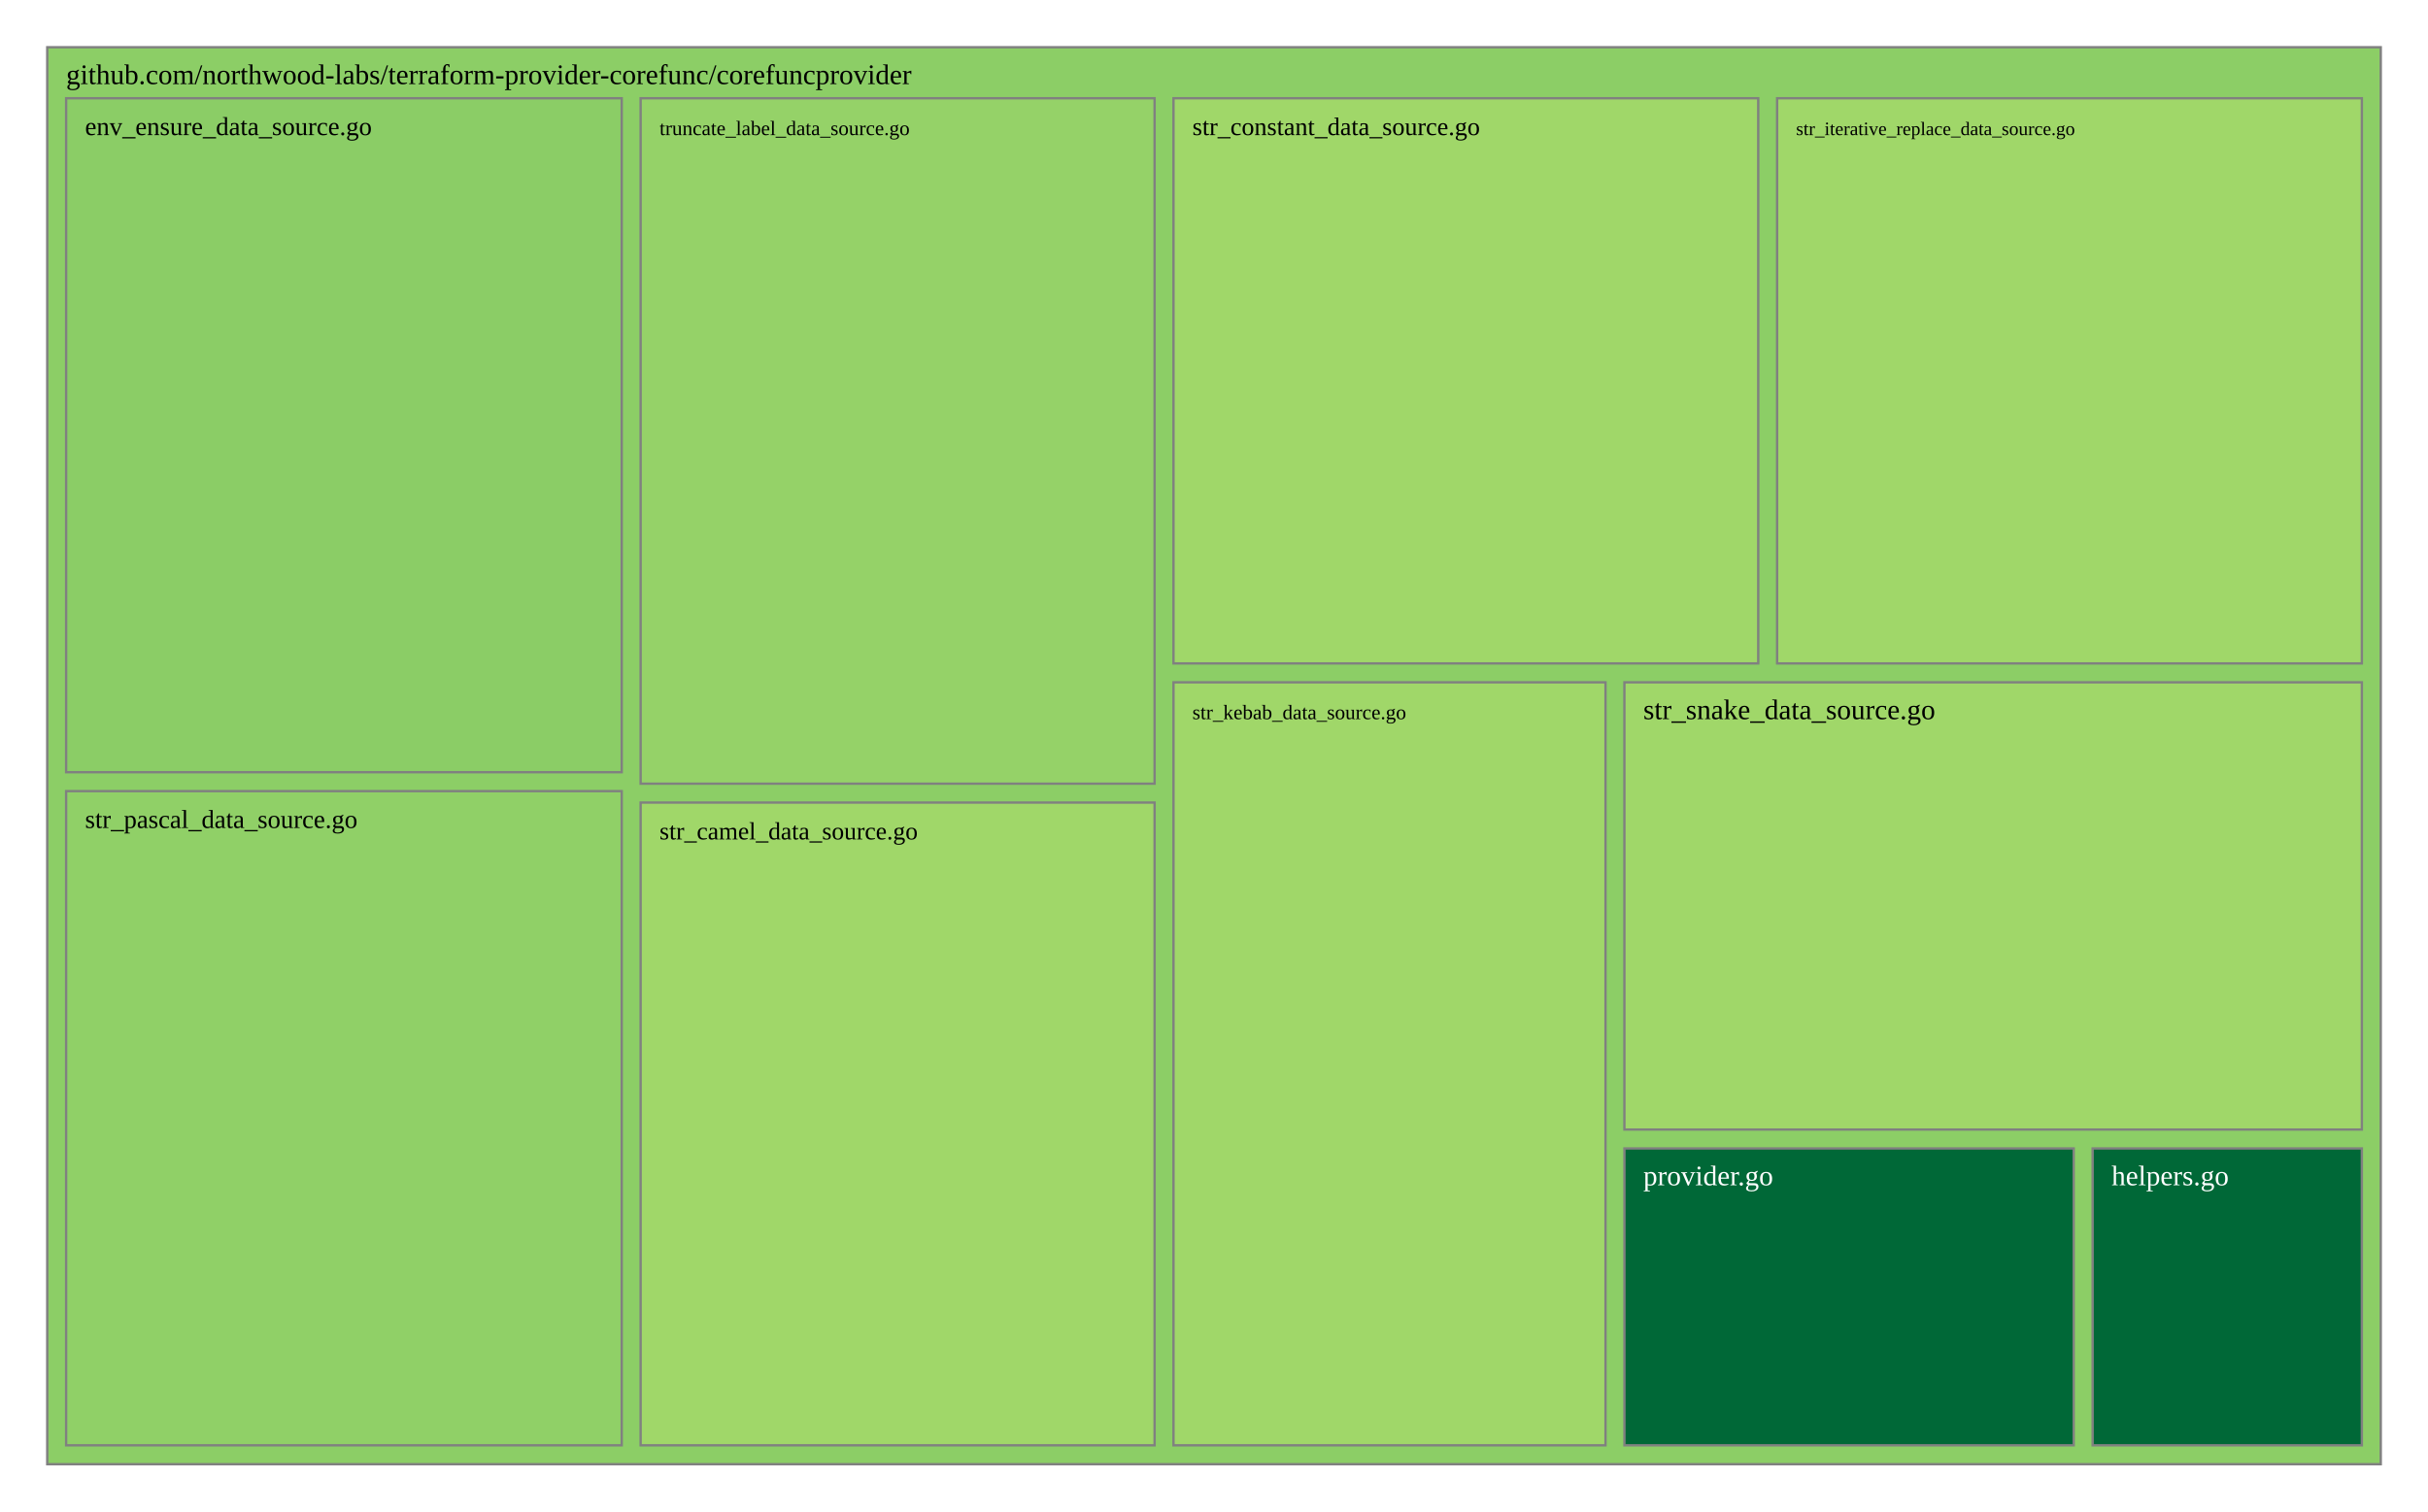
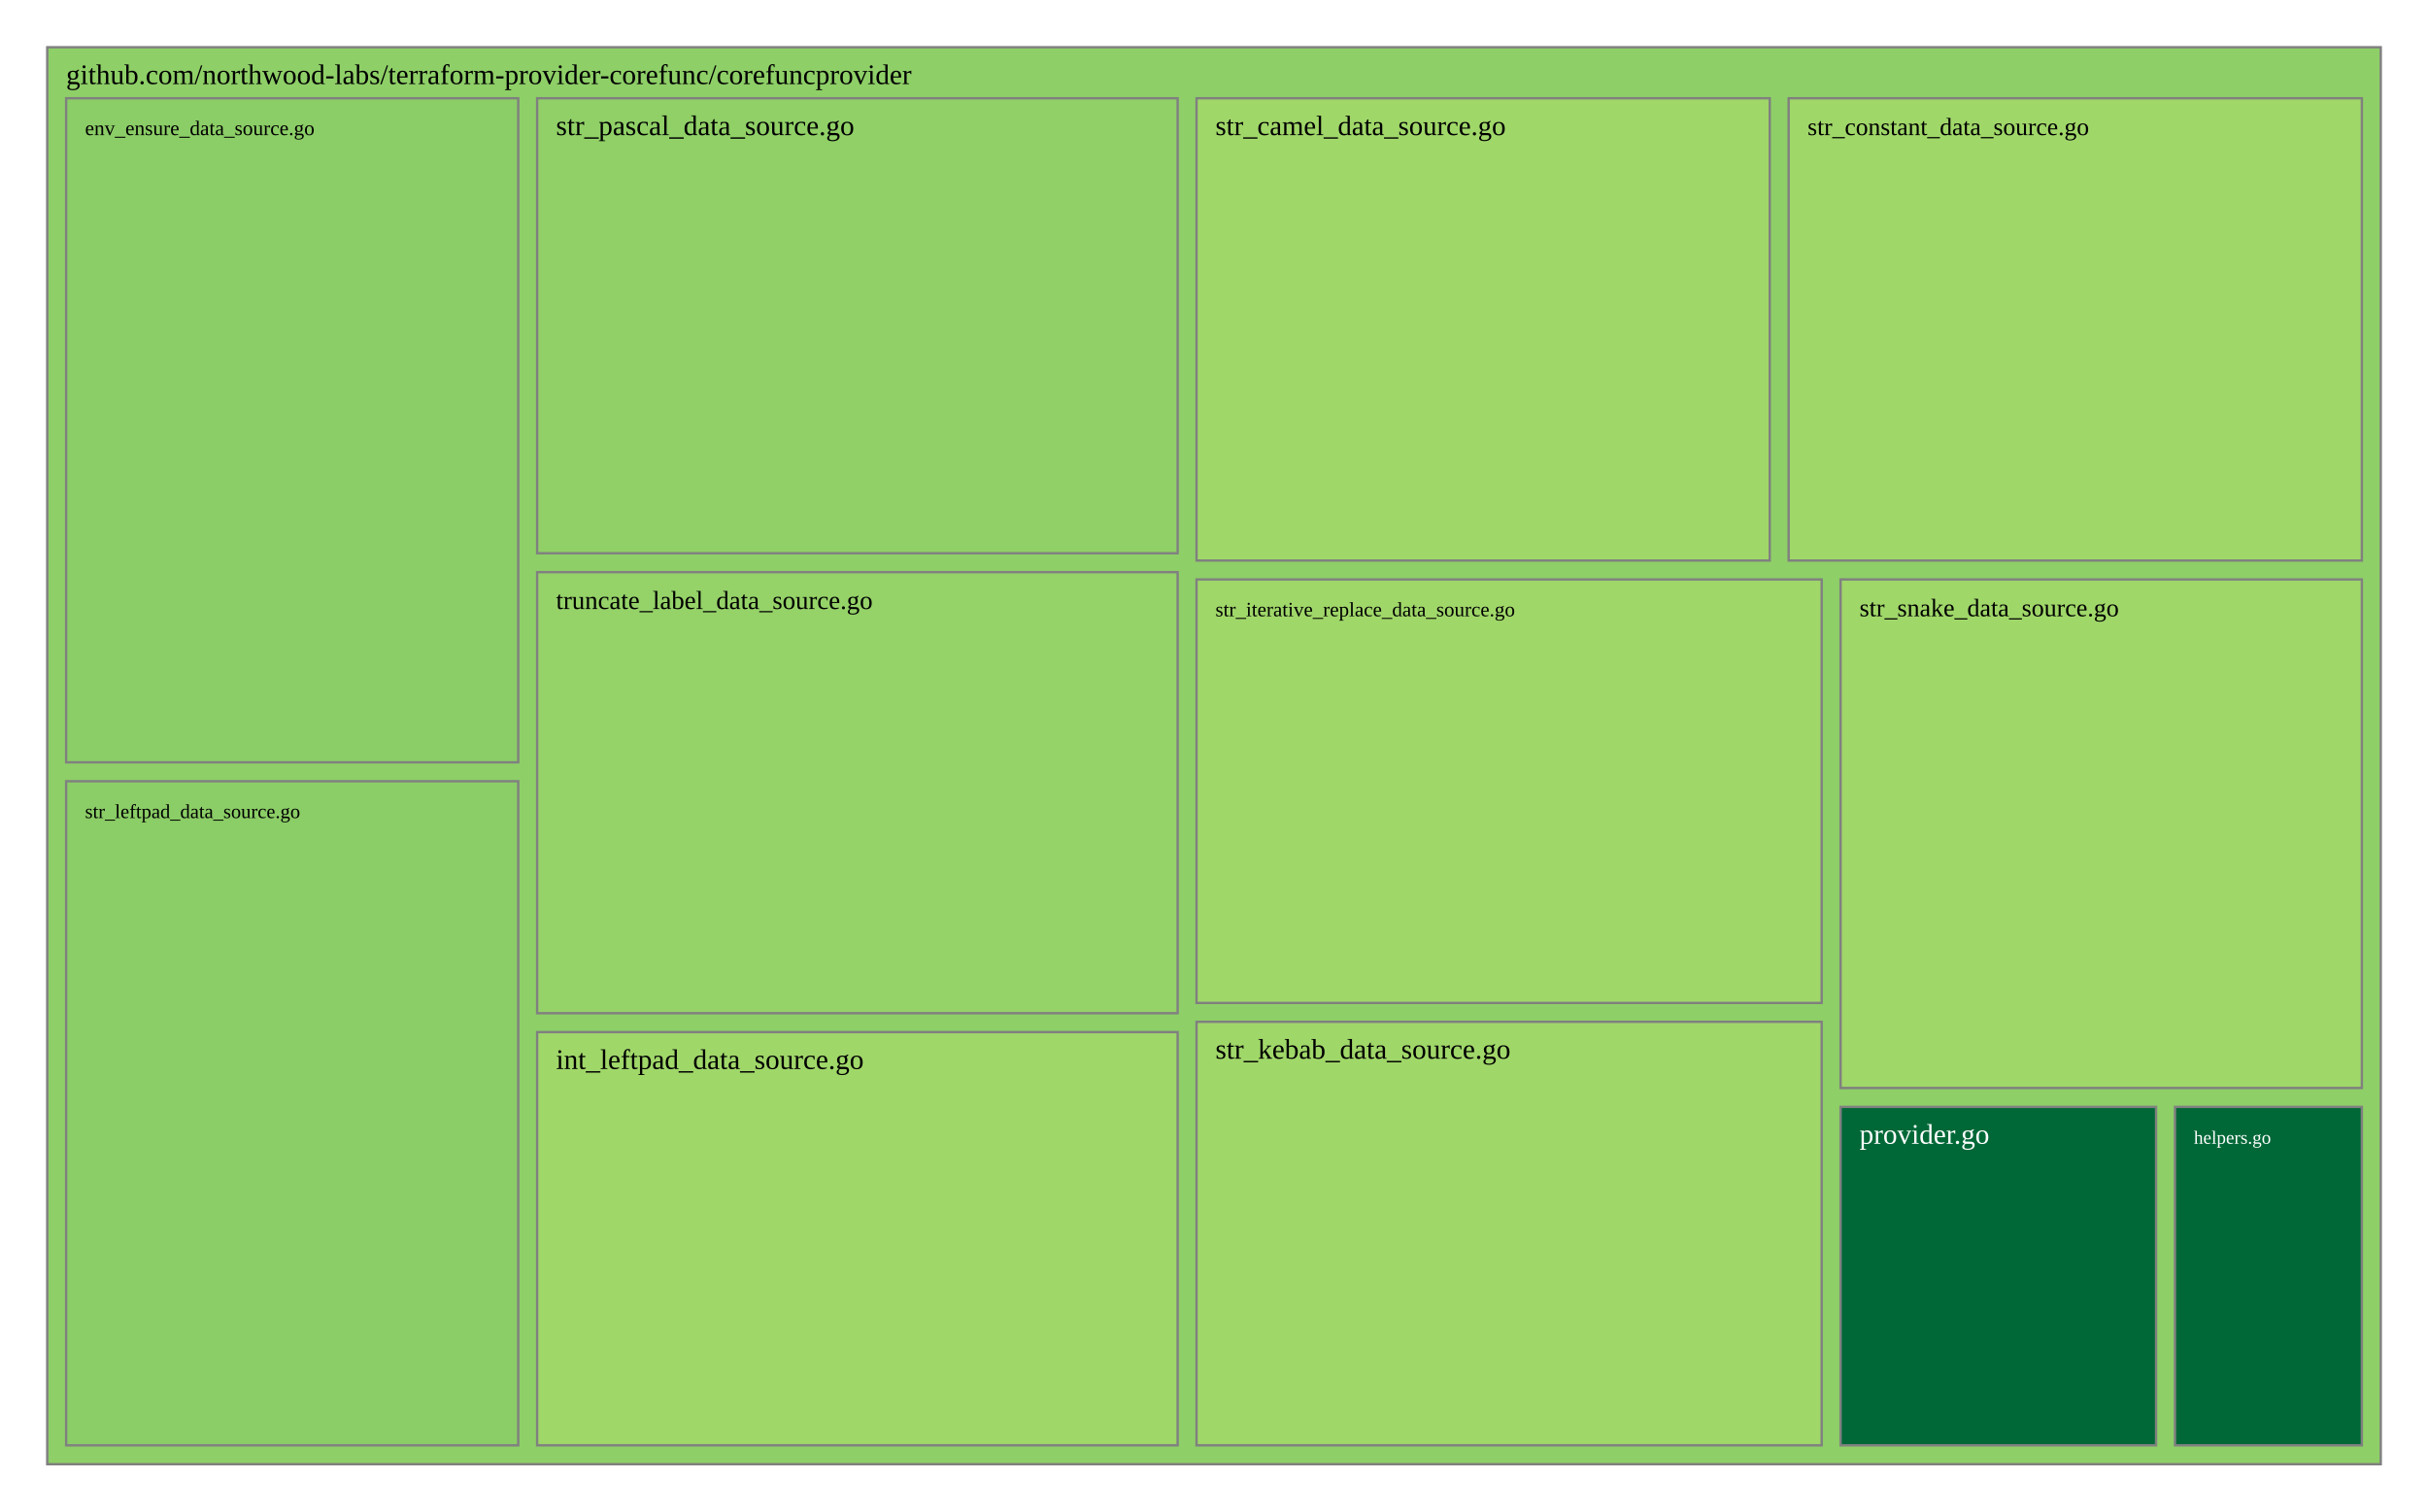
<svg xmlns="http://www.w3.org/2000/svg" viewBox="0 0 1028 640" style="background: white none repeat scroll 0% 0%;">
  <g>
-     <rect x="20" y="20" width="988" height="600" style="fill: rgba(140, 206, 102, 65535);opacity:1;fill-opacity:1;stroke:rgba(128,128,128,65535);stroke-width:1px;stroke-opacity:1;" />
+     <rect x="20" y="20" width="988" height="600" style="fill: rgba(142, 207, 103, 65535);opacity:1;fill-opacity:1;stroke:rgba(128,128,128,65535);stroke-width:1px;stroke-opacity:1;" />
    <text data-notex="1" text-anchor="start" transform="translate(28,35.6) scale(1)" style="font-family: Open Sans, verdana, arial, sans-serif !important; font-size: 12px; fill: rgb(0, 0, 0, 65535); fill-opacity: 1; white-space: pre;" data-math="N">github.com/northwood-labs/terraform-provider-corefunc/corefuncprovider</text>
  </g>
  <g>
-     <rect x="28" y="41.6" width="235.237" height="285.391" style="fill: rgba(139, 205, 102, 65535);opacity:1;fill-opacity:1;stroke:rgba(128,128,128,65535);stroke-width:1px;stroke-opacity:1;" />
-     <text data-notex="1" text-anchor="start" transform="translate(36,57.2) scale(0.913489)" style="font-family: Open Sans, verdana, arial, sans-serif !important; font-size: 12px; fill: rgb(0, 0, 0, 65535); fill-opacity: 1; white-space: pre;" data-math="N">env_ensure_data_source.go</text>
+     <rect x="28" y="41.6" width="191.419" height="281.2" style="fill: rgba(139, 205, 102, 65535);opacity:1;fill-opacity:1;stroke:rgba(128,128,128,65535);stroke-width:1px;stroke-opacity:1;" />
+     <text data-notex="1" text-anchor="start" transform="translate(36,57.2) scale(0.730911)" style="font-family: Open Sans, verdana, arial, sans-serif !important; font-size: 12px; fill: rgb(0, 0, 0, 65535); fill-opacity: 1; white-space: pre;" data-math="N">env_ensure_data_source.go</text>
  </g>
  <g>
-     <rect x="886.004" y="486.293" width="113.996" height="125.707" style="fill: rgba(0, 104, 55, 65535);opacity:1;fill-opacity:1;stroke:rgba(128,128,128,65535);stroke-width:1px;stroke-opacity:1;" />
-     <text data-notex="1" text-anchor="start" transform="translate(894.0041,501.8929) scale(1)" style="font-family: Open Sans, verdana, arial, sans-serif !important; font-size: 12px; fill: rgb(255, 255, 255, 65535); fill-opacity: 1; white-space: pre;" data-math="N">helpers.go</text>
+     <rect x="920.874" y="468.701" width="79.126" height="143.299" style="fill: rgba(0, 104, 55, 65535);opacity:1;fill-opacity:1;stroke:rgba(128,128,128,65535);stroke-width:1px;stroke-opacity:1;" />
+     <text data-notex="1" text-anchor="start" transform="translate(928.8737,484.3009) scale(0.657566)" style="font-family: Open Sans, verdana, arial, sans-serif !important; font-size: 12px; fill: rgb(255, 255, 255, 65535); fill-opacity: 1; white-space: pre;" data-math="N">helpers.go</text>
  </g>
  <g>
-     <rect x="687.761" y="486.293" width="190.243" height="125.707" style="fill: rgba(0, 104, 55, 65535);opacity:1;fill-opacity:1;stroke:rgba(128,128,128,65535);stroke-width:1px;stroke-opacity:1;" />
-     <text data-notex="1" text-anchor="start" transform="translate(695.7608,501.8929) scale(1)" style="font-family: Open Sans, verdana, arial, sans-serif !important; font-size: 12px; fill: rgb(255, 255, 255, 65535); fill-opacity: 1; white-space: pre;" data-math="N">provider.go</text>
+     <rect x="227.419" y="437.037" width="271.186" height="174.963" style="fill: rgba(160, 215, 105, 65535);opacity:1;fill-opacity:1;stroke:rgba(128,128,128,65535);stroke-width:1px;stroke-opacity:1;" />
+     <text data-notex="1" text-anchor="start" transform="translate(235.4186,452.6367) scale(1)" style="font-family: Open Sans, verdana, arial, sans-serif !important; font-size: 12px; fill: rgb(0, 0, 0, 65535); fill-opacity: 1; white-space: pre;" data-math="N">int_leftpad_data_source.go</text>
  </g>
  <g>
-     <rect x="271.237" y="339.837" width="217.612" height="272.163" style="fill: rgba(160, 215, 105, 65535);opacity:1;fill-opacity:1;stroke:rgba(128,128,128,65535);stroke-width:1px;stroke-opacity:1;" />
-     <text data-notex="1" text-anchor="start" transform="translate(279.2374,355.4375) scale(0.87505)" style="font-family: Open Sans, verdana, arial, sans-serif !important; font-size: 12px; fill: rgb(0, 0, 0, 65535); fill-opacity: 1; white-space: pre;" data-math="N">str_camel_data_source.go</text>
+     <rect x="779.293" y="468.701" width="133.58" height="143.299" style="fill: rgba(0, 104, 55, 65535);opacity:1;fill-opacity:1;stroke:rgba(128,128,128,65535);stroke-width:1px;stroke-opacity:1;" />
+     <text data-notex="1" text-anchor="start" transform="translate(787.2934,484.3009) scale(1)" style="font-family: Open Sans, verdana, arial, sans-serif !important; font-size: 12px; fill: rgb(255, 255, 255, 65535); fill-opacity: 1; white-space: pre;" data-math="N">provider.go</text>
  </g>
  <g>
-     <rect x="496.849" y="41.6" width="247.576" height="239.316" style="fill: rgba(160, 215, 105, 65535);opacity:1;fill-opacity:1;stroke:rgba(128,128,128,65535);stroke-width:1px;stroke-opacity:1;" />
-     <text data-notex="1" text-anchor="start" transform="translate(504.8489,57.2) scale(0.893424)" style="font-family: Open Sans, verdana, arial, sans-serif !important; font-size: 12px; fill: rgb(0, 0, 0, 65535); fill-opacity: 1; white-space: pre;" data-math="N">str_constant_data_source.go</text>
+     <rect x="506.605" y="41.6" width="242.698" height="195.755" style="fill: rgba(160, 215, 105, 65535);opacity:1;fill-opacity:1;stroke:rgba(128,128,128,65535);stroke-width:1px;stroke-opacity:1;" />
+     <text data-notex="1" text-anchor="start" transform="translate(514.6047,57.2) scale(0.983931)" style="font-family: Open Sans, verdana, arial, sans-serif !important; font-size: 12px; fill: rgb(0, 0, 0, 65535); fill-opacity: 1; white-space: pre;" data-math="N">str_camel_data_source.go</text>
  </g>
  <g>
-     <rect x="752.424" y="41.6" width="247.576" height="239.316" style="fill: rgba(160, 215, 105, 65535);opacity:1;fill-opacity:1;stroke:rgba(128,128,128,65535);stroke-width:1px;stroke-opacity:1;" />
-     <text data-notex="1" text-anchor="start" transform="translate(760.4245,57.2) scale(0.670068)" style="font-family: Open Sans, verdana, arial, sans-serif !important; font-size: 12px; fill: rgb(0, 0, 0, 65535); fill-opacity: 1; white-space: pre;" data-math="N">str_iterative_replace_data_source.go</text>
+     <rect x="757.302" y="41.6" width="242.698" height="195.755" style="fill: rgba(160, 215, 105, 65535);opacity:1;fill-opacity:1;stroke:rgba(128,128,128,65535);stroke-width:1px;stroke-opacity:1;" />
+     <text data-notex="1" text-anchor="start" transform="translate(765.3023,57.2) scale(0.874605)" style="font-family: Open Sans, verdana, arial, sans-serif !important; font-size: 12px; fill: rgb(0, 0, 0, 65535); fill-opacity: 1; white-space: pre;" data-math="N">str_constant_data_source.go</text>
  </g>
  <g>
-     <rect x="496.849" y="288.916" width="182.912" height="323.084" style="fill: rgba(160, 215, 105, 65535);opacity:1;fill-opacity:1;stroke:rgba(128,128,128,65535);stroke-width:1px;stroke-opacity:1;" />
-     <text data-notex="1" text-anchor="start" transform="translate(504.8489,304.5159) scale(0.724444)" style="font-family: Open Sans, verdana, arial, sans-serif !important; font-size: 12px; fill: rgb(0, 0, 0, 65535); fill-opacity: 1; white-space: pre;" data-math="N">str_kebab_data_source.go</text>
+     <rect x="506.605" y="245.355" width="264.689" height="179.323" style="fill: rgba(160, 215, 105, 65535);opacity:1;fill-opacity:1;stroke:rgba(128,128,128,65535);stroke-width:1px;stroke-opacity:1;" />
+     <text data-notex="1" text-anchor="start" transform="translate(514.6047,260.9545) scale(0.719585)" style="font-family: Open Sans, verdana, arial, sans-serif !important; font-size: 12px; fill: rgb(0, 0, 0, 65535); fill-opacity: 1; white-space: pre;" data-math="N">str_iterative_replace_data_source.go</text>
  </g>
  <g>
-     <rect x="28" y="334.991" width="235.237" height="277.009" style="fill: rgba(144, 208, 103, 65535);opacity:1;fill-opacity:1;stroke:rgba(128,128,128,65535);stroke-width:1px;stroke-opacity:1;" />
-     <text data-notex="1" text-anchor="start" transform="translate(36,350.5913) scale(0.913489)" style="font-family: Open Sans, verdana, arial, sans-serif !important; font-size: 12px; fill: rgb(0, 0, 0, 65535); fill-opacity: 1; white-space: pre;" data-math="N">str_pascal_data_source.go</text>
+     <rect x="506.605" y="432.677" width="264.689" height="179.323" style="fill: rgba(160, 215, 105, 65535);opacity:1;fill-opacity:1;stroke:rgba(128,128,128,65535);stroke-width:1px;stroke-opacity:1;" />
+     <text data-notex="1" text-anchor="start" transform="translate(514.6047,448.2773) scale(1)" style="font-family: Open Sans, verdana, arial, sans-serif !important; font-size: 12px; fill: rgb(0, 0, 0, 65535); fill-opacity: 1; white-space: pre;" data-math="N">str_kebab_data_source.go</text>
  </g>
  <g>
-     <rect x="687.761" y="288.916" width="312.239" height="189.377" style="fill: rgba(160, 215, 105, 65535);opacity:1;fill-opacity:1;stroke:rgba(128,128,128,65535);stroke-width:1px;stroke-opacity:1;" />
-     <text data-notex="1" text-anchor="start" transform="translate(695.7608,304.5159) scale(1)" style="font-family: Open Sans, verdana, arial, sans-serif !important; font-size: 12px; fill: rgb(0, 0, 0, 65535); fill-opacity: 1; white-space: pre;" data-math="N">str_snake_data_source.go</text>
+     <rect x="28" y="330.8" width="191.419" height="281.2" style="fill: rgba(139, 205, 102, 65535);opacity:1;fill-opacity:1;stroke:rgba(128,128,128,65535);stroke-width:1px;stroke-opacity:1;" />
+     <text data-notex="1" text-anchor="start" transform="translate(36,346.4) scale(0.702799)" style="font-family: Open Sans, verdana, arial, sans-serif !important; font-size: 12px; fill: rgb(0, 0, 0, 65535); fill-opacity: 1; white-space: pre;" data-math="N">str_leftpad_data_source.go</text>
  </g>
  <g>
-     <rect x="271.237" y="41.6" width="217.612" height="290.238" style="fill: rgba(149, 210, 104, 65535);opacity:1;fill-opacity:1;stroke:rgba(128,128,128,65535);stroke-width:1px;stroke-opacity:1;" />
-     <text data-notex="1" text-anchor="start" transform="translate(279.2374,57.2) scale(0.724179)" style="font-family: Open Sans, verdana, arial, sans-serif !important; font-size: 12px; fill: rgb(0, 0, 0, 65535); fill-opacity: 1; white-space: pre;" data-math="N">truncate_label_data_source.go</text>
+     <rect x="227.419" y="41.6" width="271.186" height="192.669" style="fill: rgba(144, 208, 103, 65535);opacity:1;fill-opacity:1;stroke:rgba(128,128,128,65535);stroke-width:1px;stroke-opacity:1;" />
+     <text data-notex="1" text-anchor="start" transform="translate(235.4186,57.2) scale(1)" style="font-family: Open Sans, verdana, arial, sans-serif !important; font-size: 12px; fill: rgb(0, 0, 0, 65535); fill-opacity: 1; white-space: pre;" data-math="N">str_pascal_data_source.go</text>
+   </g>
+   <g>
+     <rect x="779.293" y="245.355" width="220.707" height="215.346" style="fill: rgba(160, 215, 105, 65535);opacity:1;fill-opacity:1;stroke:rgba(128,128,128,65535);stroke-width:1px;stroke-opacity:1;" />
+     <text data-notex="1" text-anchor="start" transform="translate(787.2934,260.9545) scale(0.888484)" style="font-family: Open Sans, verdana, arial, sans-serif !important; font-size: 12px; fill: rgb(0, 0, 0, 65535); fill-opacity: 1; white-space: pre;" data-math="N">str_snake_data_source.go</text>
+   </g>
+   <g>
+     <rect x="227.419" y="242.269" width="271.186" height="186.767" style="fill: rgba(149, 210, 104, 65535);opacity:1;fill-opacity:1;stroke:rgba(128,128,128,65535);stroke-width:1px;stroke-opacity:1;" />
+     <text data-notex="1" text-anchor="start" transform="translate(235.4186,257.8694) scale(0.916617)" style="font-family: Open Sans, verdana, arial, sans-serif !important; font-size: 12px; fill: rgb(0, 0, 0, 65535); fill-opacity: 1; white-space: pre;" data-math="N">truncate_label_data_source.go</text>
  </g>
</svg>
